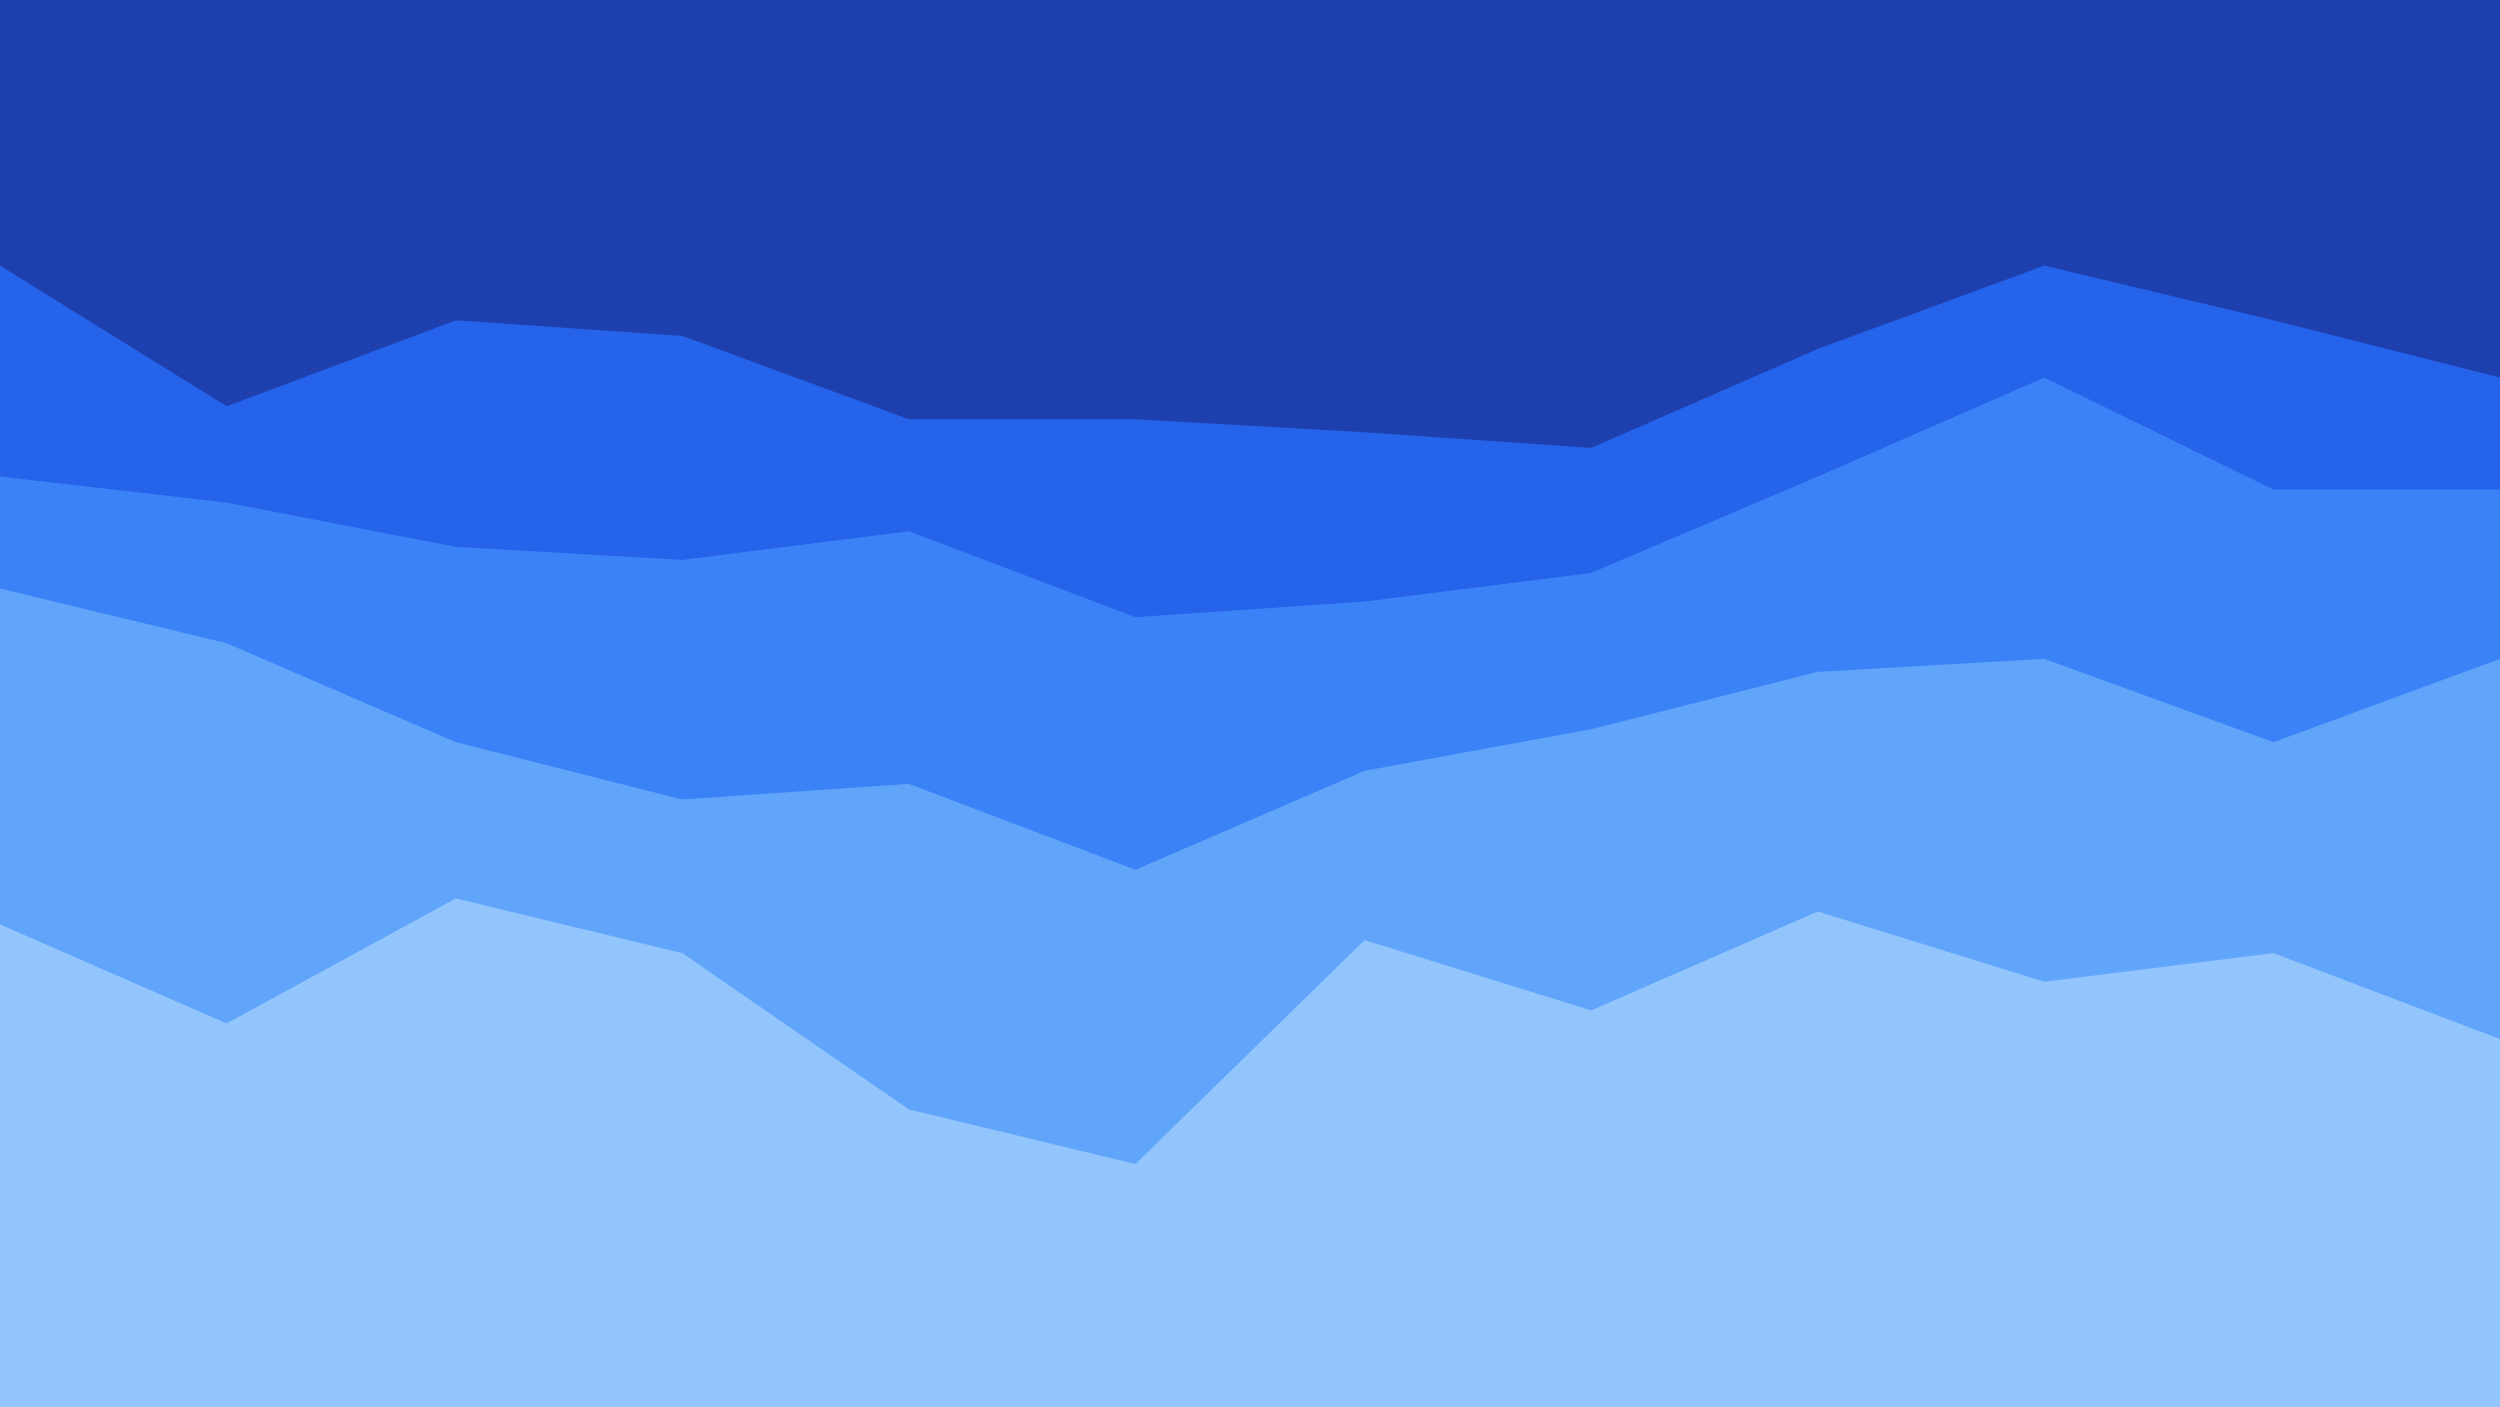
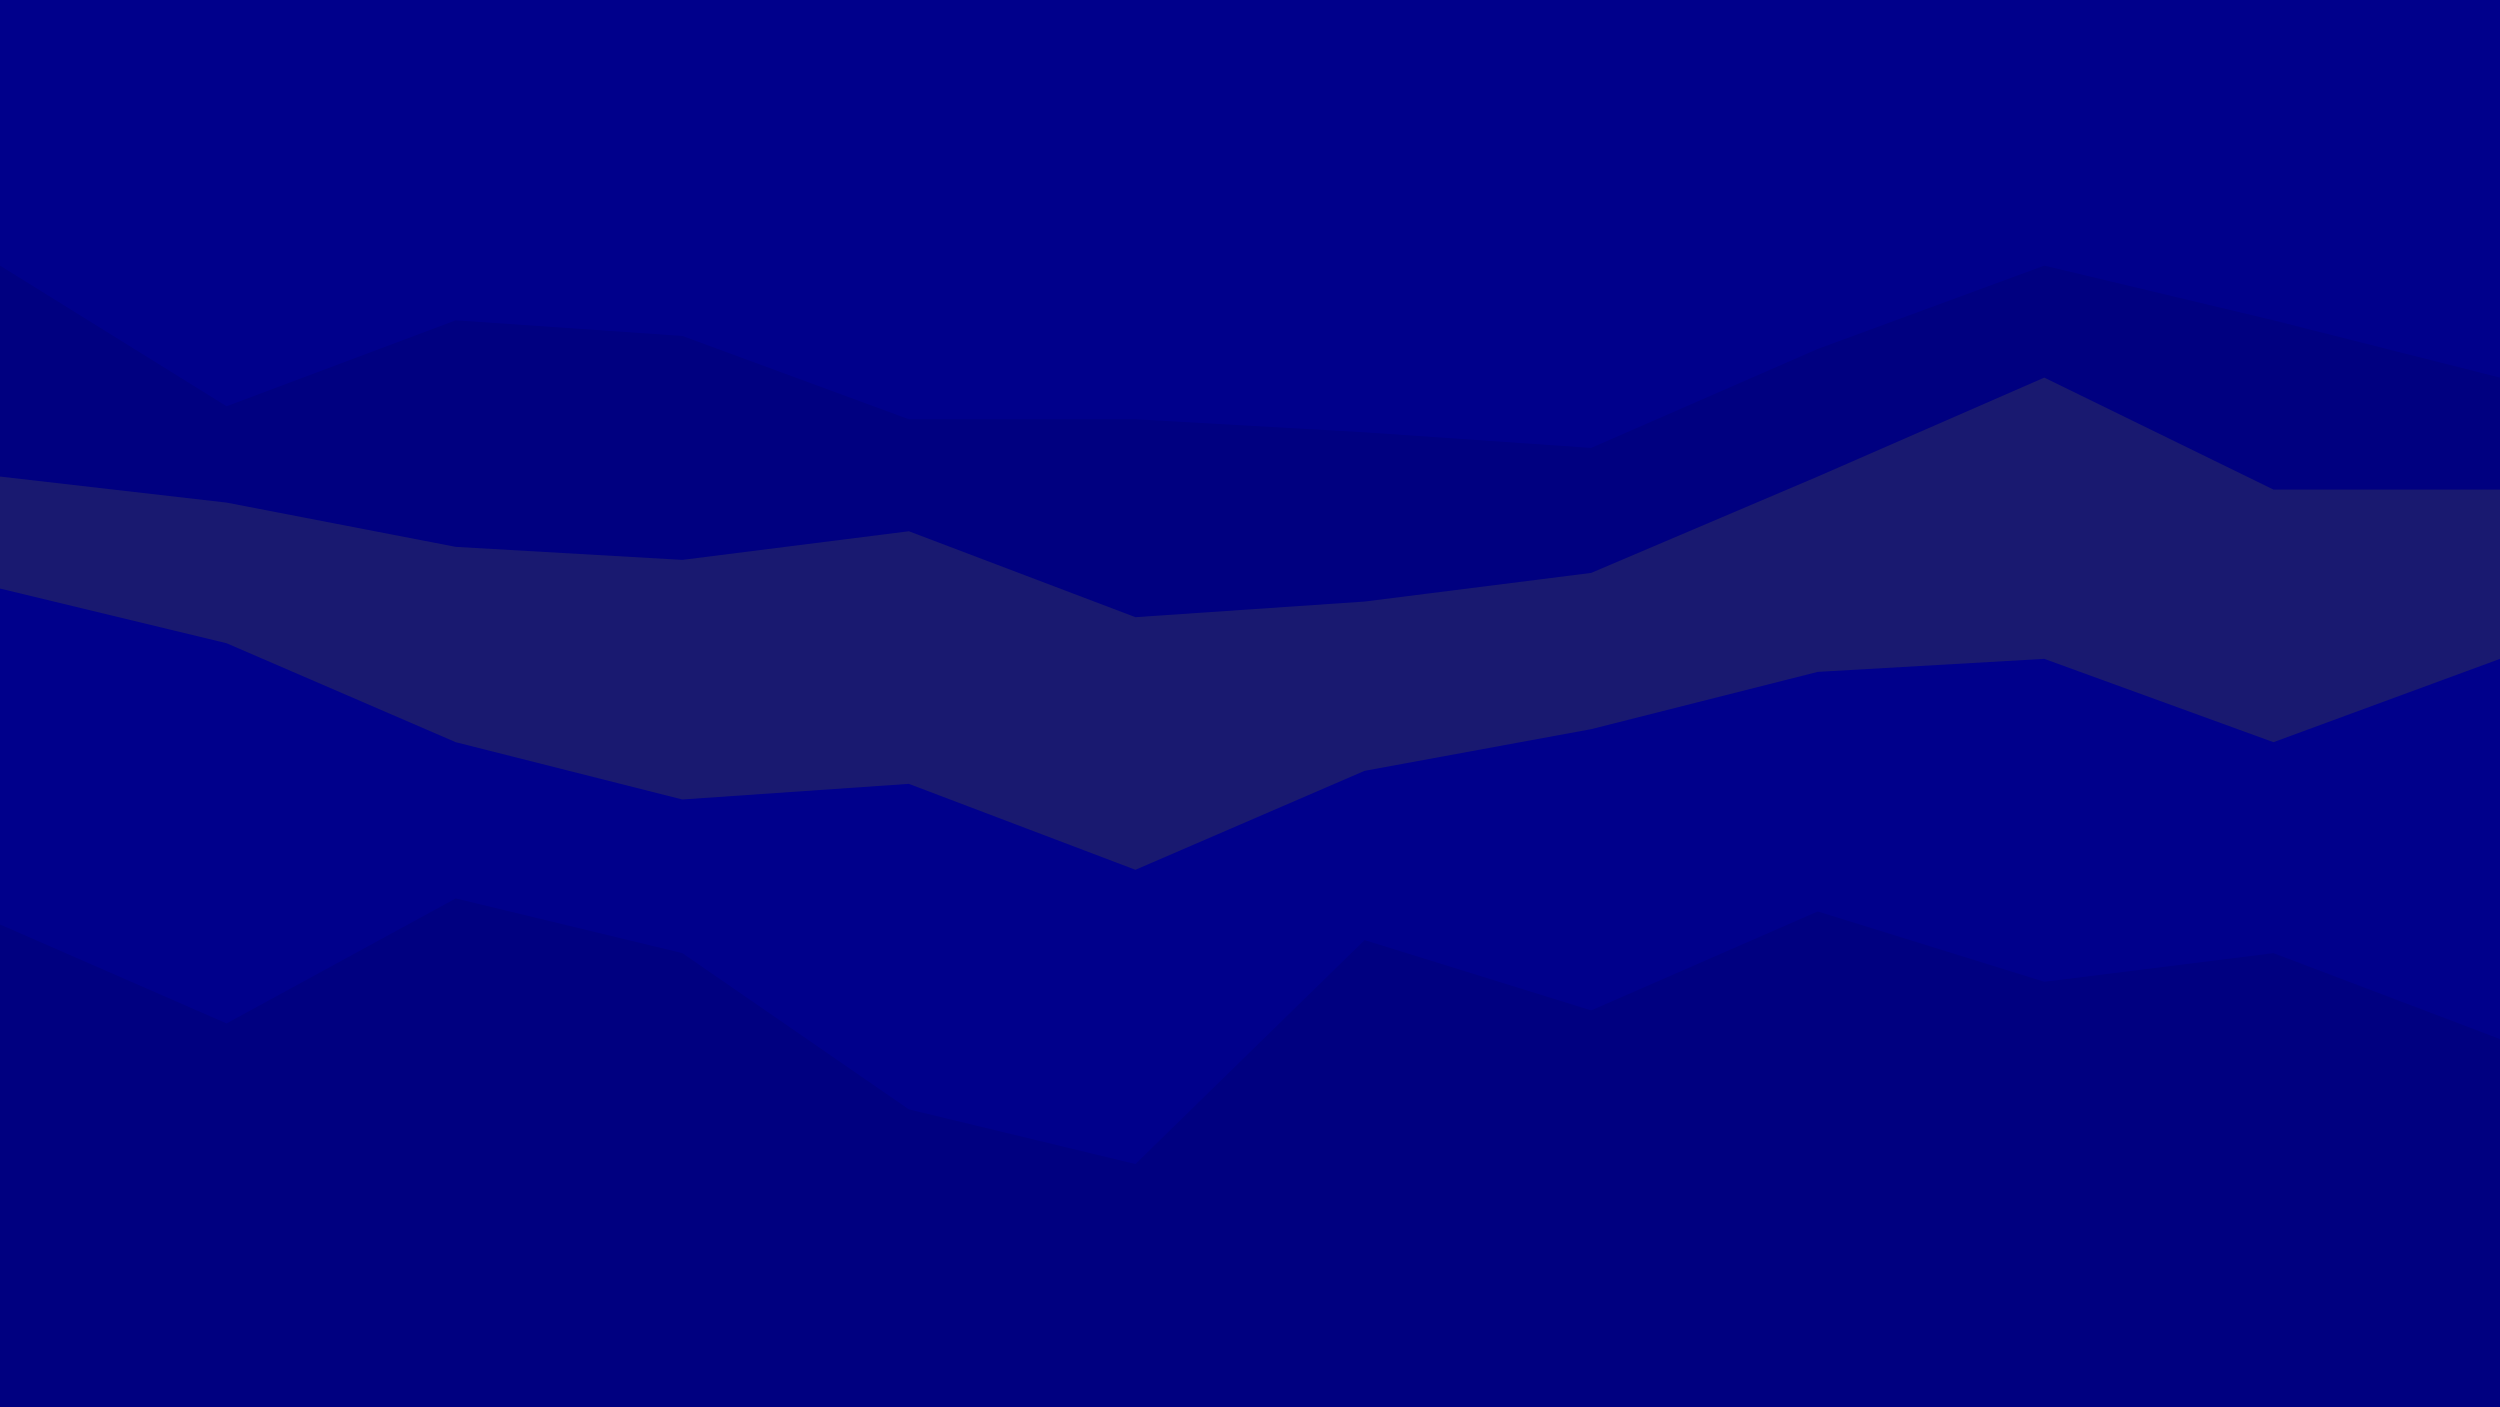
<svg xmlns="http://www.w3.org/2000/svg" id="visual" viewBox="0 0 960 540" width="960" height="540" version="1.1">
-   <path d="M0 104L87 158L175 125L262 131L349 163L436 163L524 168L611 174L698 136L785 104L873 125L960 147L960 0L873 0L785 0L698 0L611 0L524 0L436 0L349 0L262 0L175 0L87 0L0 0Z" fill="rgb(30, 64, 175)" />
-   <path d="M0 185L87 195L175 212L262 217L349 206L436 239L524 233L611 222L698 185L785 147L873 190L960 190L960 145L873 123L785 102L698 134L611 172L524 166L436 161L349 161L262 129L175 123L87 156L0 102Z" fill="rgb(37, 99, 235)" />
-   <path d="M0 228L87 249L175 287L262 309L349 303L436 336L524 298L611 282L698 260L785 255L873 287L960 255L960 188L873 188L785 145L698 183L611 220L524 231L436 237L349 204L262 215L175 210L87 193L0 183Z" fill="rgb(59, 130, 246)" />
-   <path d="M0 357L87 395L175 347L262 368L349 428L436 449L524 363L611 390L698 352L785 379L873 368L960 401L960 253L873 285L785 253L698 258L611 280L524 296L436 334L349 301L262 307L175 285L87 247L0 226Z" fill="rgb(96, 165, 250)" />
-   <path d="M0 541L87 541L175 541L262 541L349 541L436 541L524 541L611 541L698 541L785 541L873 541L960 541L960 399L873 366L785 377L698 350L611 388L524 361L436 447L349 426L262 366L175 345L87 393L0 355Z" fill="rgb(147, 197, 253)" />
+   <path d="M0 104L87 158L175 125L262 131L349 163L436 163L524 168L611 174L698 136L785 104L873 125L960 147L960 0L873 0L785 0L698 0L611 0L524 0L436 0L349 0L262 0L175 0L87 0L0 0Z" fill="#00008B" />
+   <path d="M0 185L87 195L175 212L262 217L349 206L436 239L524 233L611 222L698 185L785 147L873 190L960 190L960 145L873 123L785 102L698 134L611 172L524 166L436 161L349 161L262 129L175 123L87 156L0 102Z" fill="#000080" />
+   <path d="M0 228L87 249L175 287L262 309L349 303L436 336L524 298L611 282L698 260L785 255L873 287L960 255L960 188L873 188L785 145L698 183L611 220L524 231L436 237L349 204L262 215L175 210L87 193L0 183Z" fill="#191970" />
+   <path d="M0 357L87 395L175 347L262 368L349 428L436 449L524 363L611 390L698 352L785 379L873 368L960 401L960 253L873 285L785 253L698 258L611 280L524 296L436 334L349 301L262 307L175 285L87 247L0 226Z" fill="#00008B" />
+   <path d="M0 541L87 541L175 541L262 541L349 541L436 541L524 541L611 541L698 541L785 541L873 541L960 541L960 399L873 366L785 377L698 350L611 388L524 361L436 447L349 426L262 366L175 345L87 393L0 355Z" fill="#000080" />
</svg>
